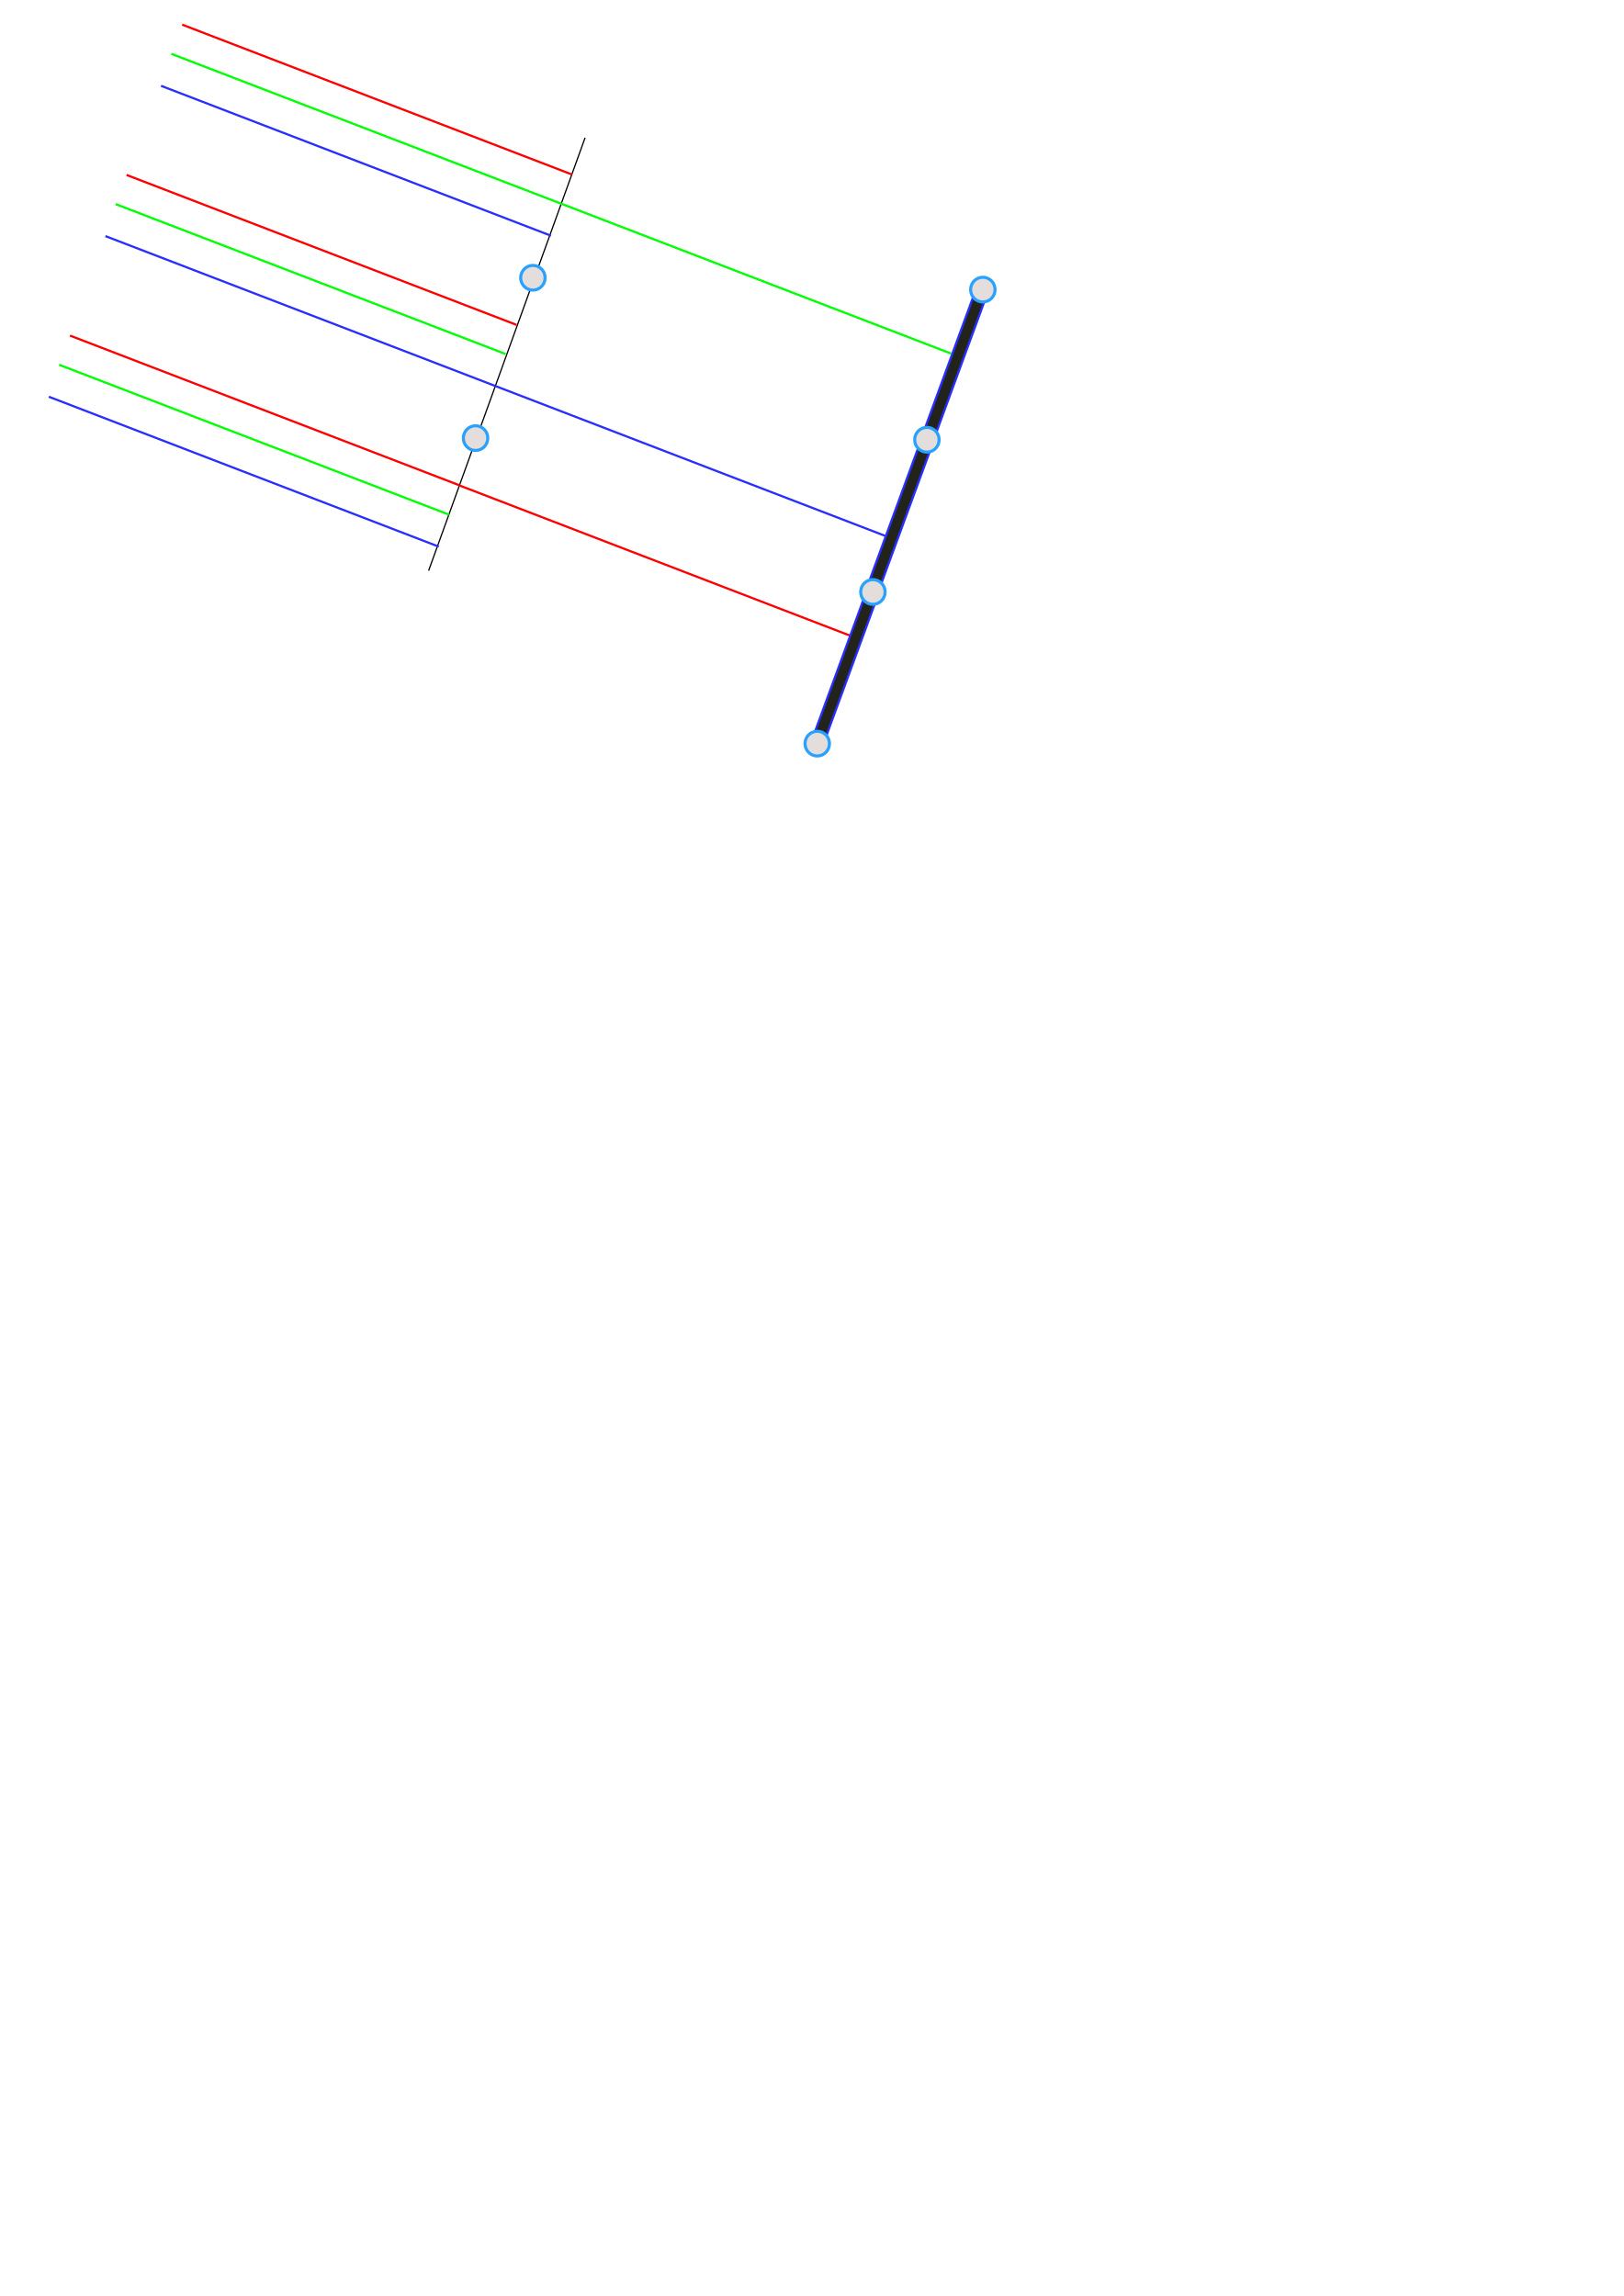
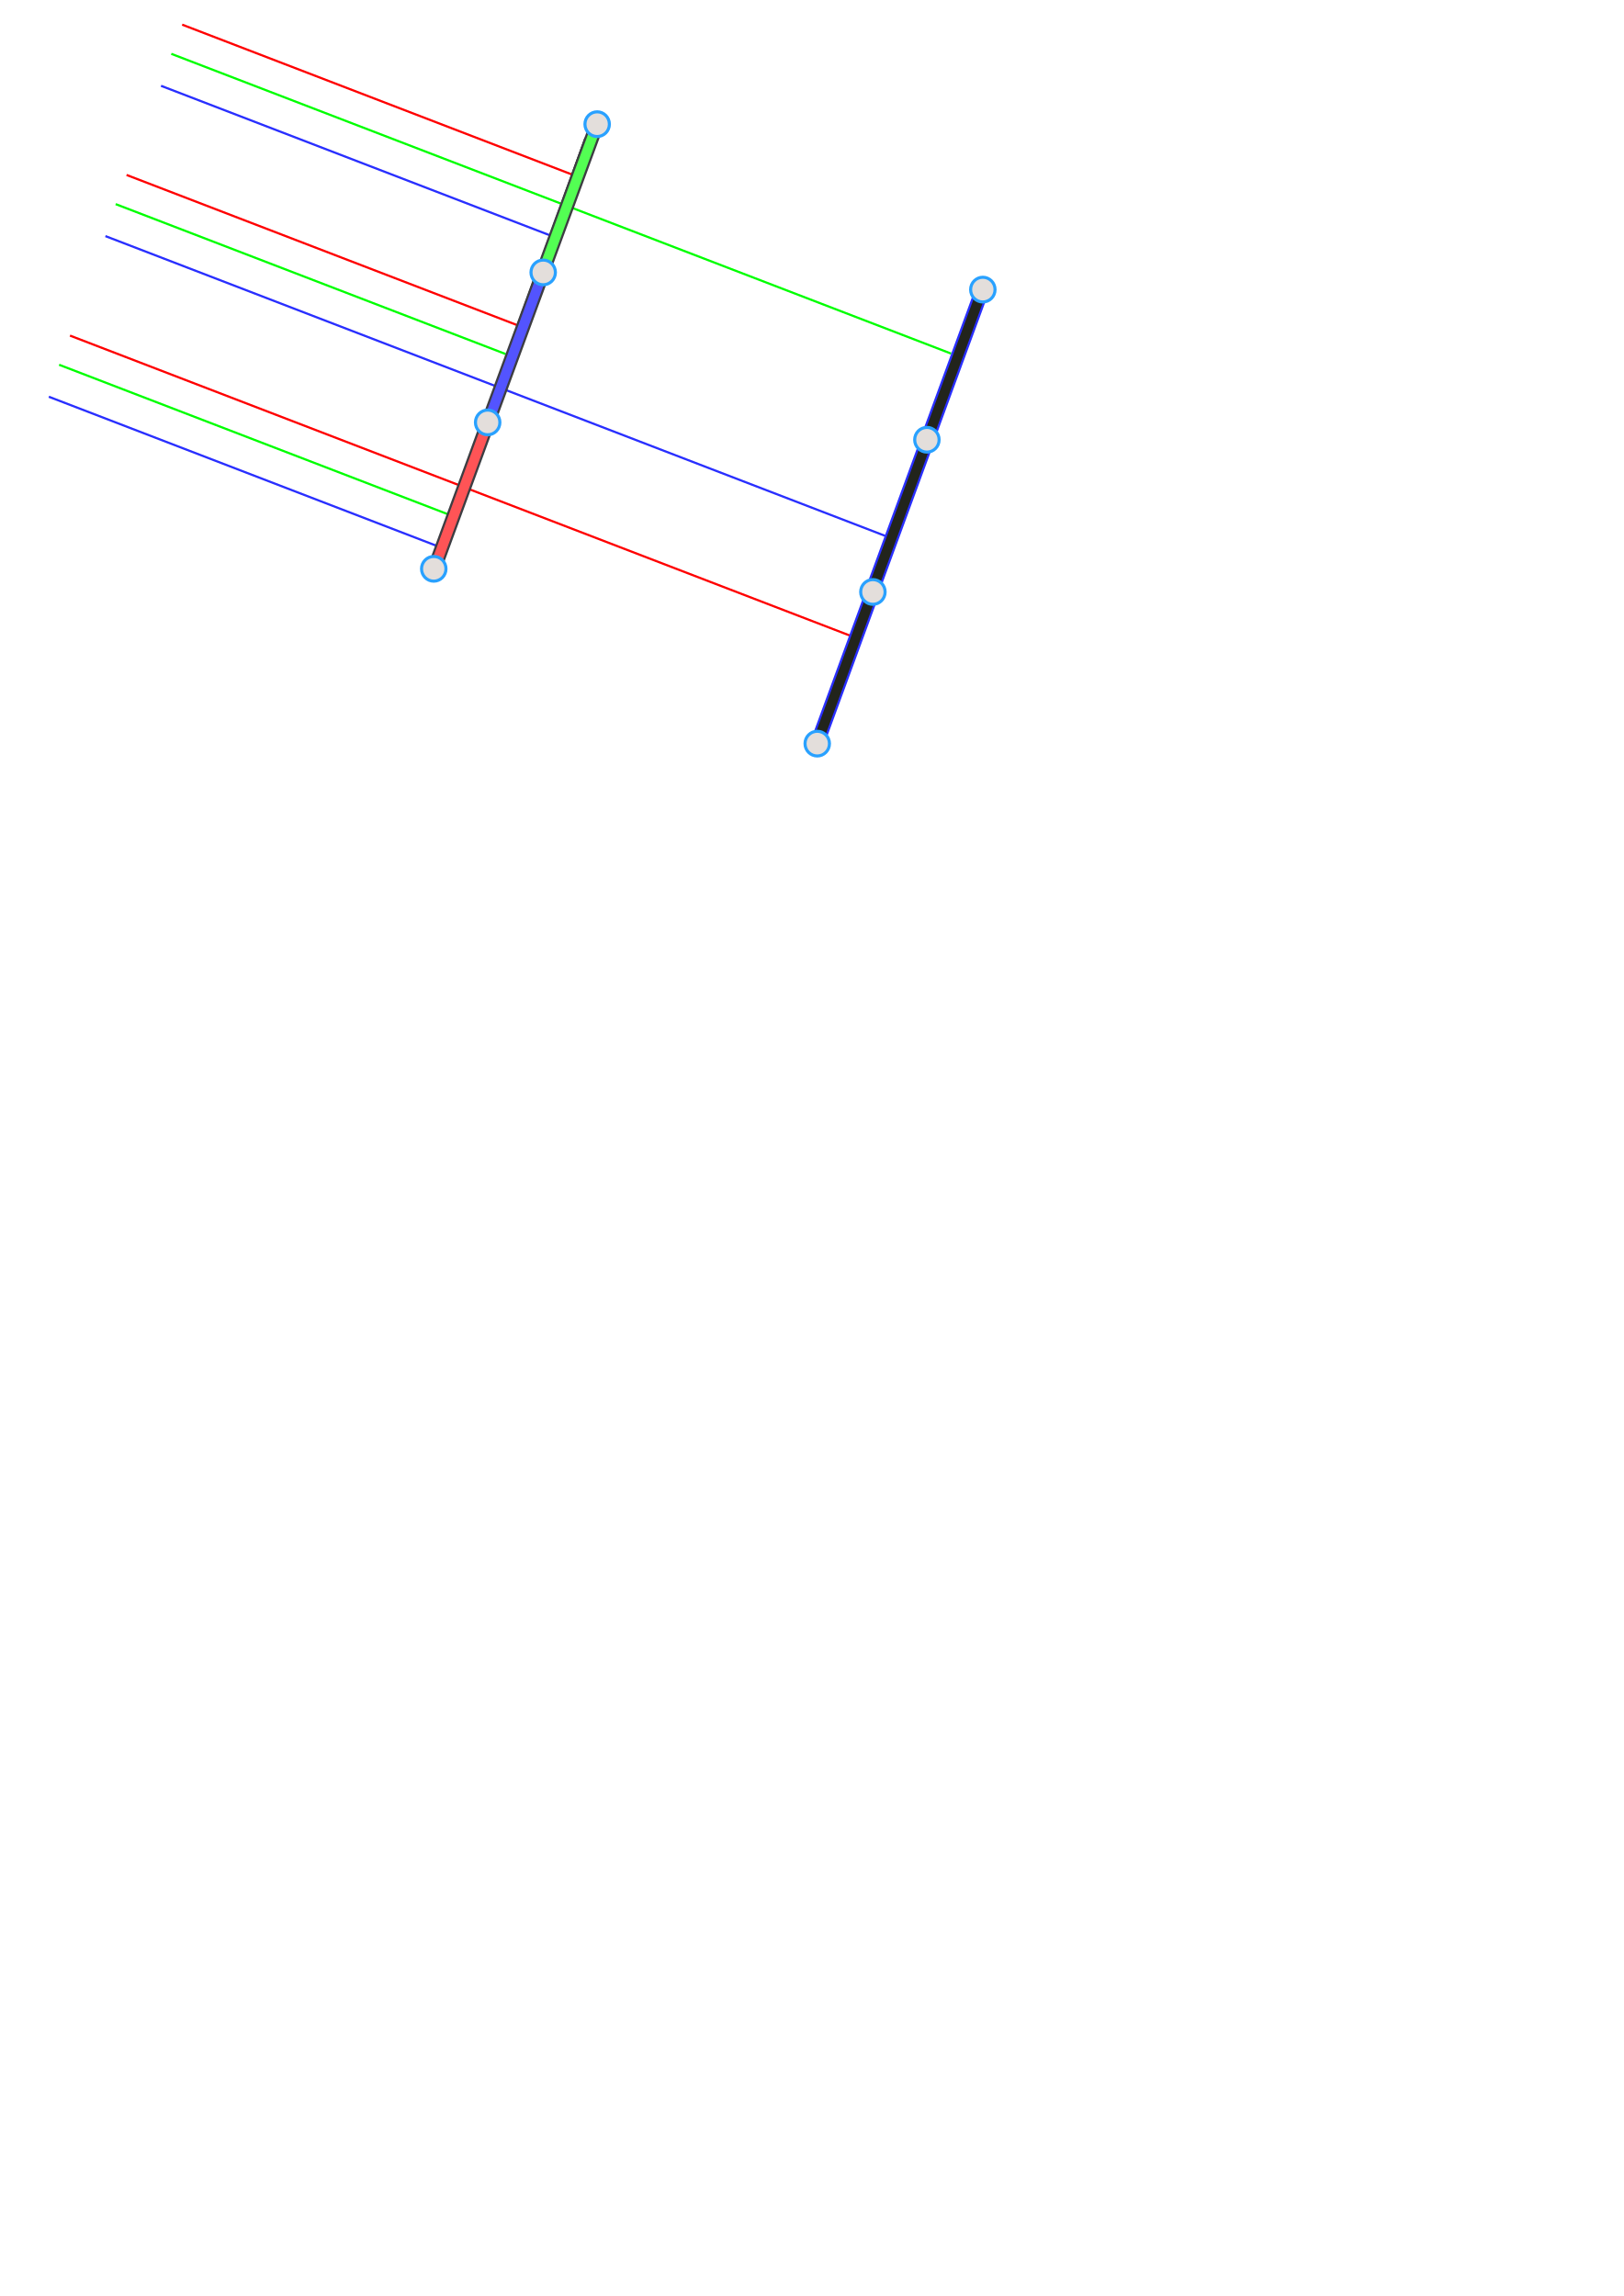
<svg xmlns="http://www.w3.org/2000/svg" width="210mm" height="297mm" viewBox="0 0 744.094 1052.362" id="svg2" version="1.1">
  <defs id="defs4" />
  <g id="layer1">
    <path style="fill:#ff0000;fill-rule:evenodd;stroke:#000000;stroke-width:0.567px;stroke-linecap:butt;stroke-linejoin:miter;stroke-opacity:1" d="m 268.137,63.108 -71.712,198.452 0,0" id="path3342" />
    <path style="fill:#eeffaa;fill-rule:evenodd;stroke:#ff0000;stroke-width:1px;stroke-linecap:butt;stroke-linejoin:miter;stroke-opacity:1" d="M 83.481,11.298 C 261.229,79.63 262.167,80.005 262.167,80.005" id="path3344" />
    <path style="fill:#eeffaa;fill-rule:evenodd;stroke:#00ff00;stroke-width:1px;stroke-linecap:butt;stroke-linejoin:miter;stroke-opacity:1" d="M 78.496,24.669 C 256.244,93.001 257.182,93.375 257.182,93.375" id="path3344-3" />
    <path style="fill:#eeffaa;fill-rule:evenodd;stroke:#292fff;stroke-width:1px;stroke-linecap:butt;stroke-linejoin:miter;stroke-opacity:1" d="M 73.79,39.327 C 251.539,107.658 252.477,108.033 252.477,108.033" id="path3344-3-6" />
    <path style="fill:#eeffaa;fill-rule:evenodd;stroke:#ff0000;stroke-width:1px;stroke-linecap:butt;stroke-linejoin:miter;stroke-opacity:1" d="m 32.076,153.818 c 177.749,68.332 178.687,68.707 178.687,68.707" id="path3344-7" />
    <path style="fill:#eeffaa;fill-rule:evenodd;stroke:#00ff00;stroke-width:1px;stroke-linecap:butt;stroke-linejoin:miter;stroke-opacity:1" d="m 27.091,167.189 c 177.749,68.332 178.687,68.707 178.687,68.707" id="path3344-3-5" />
    <path style="fill:#eeffaa;fill-rule:evenodd;stroke:#292fff;stroke-width:1px;stroke-linecap:butt;stroke-linejoin:miter;stroke-opacity:1" d="M 22.386,181.846 C 200.134,250.178 201.072,250.553 201.072,250.553" id="path3344-3-6-3" />
    <path style="fill:#eeffaa;fill-rule:evenodd;stroke:#00ff00;stroke-width:1px;stroke-linecap:butt;stroke-linejoin:miter;stroke-opacity:1" d="M 257.184,93.365 C 434.932,161.697 435.87,162.072 435.87,162.072" id="path3344-3-56" />
    <path style="fill:#eeffaa;fill-rule:evenodd;stroke:#ff0000;stroke-width:1px;stroke-linecap:butt;stroke-linejoin:miter;stroke-opacity:1" d="m 210.775,222.594 c 177.749,68.332 178.687,68.707 178.687,68.707" id="path3344-7-2" />
    <path style="fill:#eeffaa;fill-rule:evenodd;stroke:#ff0000;stroke-width:1px;stroke-linecap:butt;stroke-linejoin:miter;stroke-opacity:1" d="M 57.998,80.189 C 235.747,148.52 236.685,148.895 236.685,148.895" id="path3344-7-9" />
    <path style="fill:#eeffaa;fill-rule:evenodd;stroke:#00ff00;stroke-width:1px;stroke-linecap:butt;stroke-linejoin:miter;stroke-opacity:1" d="M 53.013,93.559 C 230.762,161.891 231.7,162.266 231.7,162.266" id="path3344-3-5-1" />
    <path style="fill:#eeffaa;fill-rule:evenodd;stroke:#292fff;stroke-width:1px;stroke-linecap:butt;stroke-linejoin:miter;stroke-opacity:1" d="M 48.308,108.217 C 226.056,176.549 226.994,176.924 226.994,176.924" id="path3344-3-6-3-2" />
    <path style="fill:#eeffaa;fill-rule:evenodd;stroke:#292fff;stroke-width:1px;stroke-linecap:butt;stroke-linejoin:miter;stroke-opacity:1" d="m 226.985,176.916 c 177.749,68.332 178.687,68.707 178.687,68.707" id="path3344-3-6-3-2-7" />
    <rect style="color:#000000;clip-rule:nonzero;display:inline;overflow:visible;visibility:visible;opacity:1;isolation:auto;mix-blend-mode:normal;color-interpolation:sRGB;color-interpolation-filters:linearRGB;solid-color:#000000;solid-opacity:1;fill:#22241c;fill-opacity:1;fill-rule:nonzero;stroke:#292fff;stroke-width:1;stroke-linecap:butt;stroke-linejoin:miter;stroke-miterlimit:4;stroke-dasharray:none;stroke-dashoffset:0;stroke-opacity:1;color-rendering:auto;image-rendering:auto;shape-rendering:auto;text-rendering:auto;enable-background:accumulate" id="rect4275" width="72.478" height="5.556" x="-30.262" y="-471.114" transform="matrix(-0.3445665,0.9387619,-0.9387619,-0.3445665,0,0)" />
    <rect style="color:#000000;clip-rule:nonzero;display:inline;overflow:visible;visibility:visible;opacity:1;isolation:auto;mix-blend-mode:normal;color-interpolation:sRGB;color-interpolation-filters:linearRGB;solid-color:#000000;solid-opacity:1;fill:#22241c;fill-opacity:1;fill-rule:nonzero;stroke:#292fff;stroke-width:1;stroke-linecap:butt;stroke-linejoin:miter;stroke-miterlimit:4;stroke-dasharray:none;stroke-dashoffset:0;stroke-opacity:1;color-rendering:auto;image-rendering:auto;shape-rendering:auto;text-rendering:auto;enable-background:accumulate" id="rect4275-0" width="72.478" height="5.556" x="43.531" y="-471.299" transform="matrix(-0.3445665,0.9387619,-0.9387619,-0.3445665,0,0)" />
    <rect style="color:#000000;clip-rule:nonzero;display:inline;overflow:visible;visibility:visible;opacity:1;isolation:auto;mix-blend-mode:normal;color-interpolation:sRGB;color-interpolation-filters:linearRGB;solid-color:#000000;solid-opacity:1;fill:#22241c;fill-opacity:1;fill-rule:nonzero;stroke:#292fff;stroke-width:1;stroke-linecap:butt;stroke-linejoin:miter;stroke-miterlimit:4;stroke-dasharray:none;stroke-dashoffset:0;stroke-opacity:1;color-rendering:auto;image-rendering:auto;shape-rendering:auto;text-rendering:auto;enable-background:accumulate" id="rect4275-9" width="72.478" height="5.556" x="117.609" y="-471.714" transform="matrix(-0.3445665,0.9387619,-0.9387619,-0.3445665,0,0)" />
    <ellipse style="color:#000000;clip-rule:nonzero;display:inline;overflow:visible;visibility:visible;opacity:1;isolation:auto;mix-blend-mode:normal;color-interpolation:sRGB;color-interpolation-filters:linearRGB;solid-color:#000000;solid-opacity:1;fill:#e3dedb;fill-opacity:1;fill-rule:nonzero;stroke:#29a1ff;stroke-width:1.416;stroke-linecap:butt;stroke-linejoin:miter;stroke-miterlimit:4;stroke-dasharray:none;stroke-dashoffset:0;stroke-opacity:1;color-rendering:auto;image-rendering:auto;shape-rendering:auto;text-rendering:auto;enable-background:accumulate" id="path4151" cx="400.02" cy="271.325" rx="5.6" ry="5.664" />
    <ellipse style="color:#000000;clip-rule:nonzero;display:inline;overflow:visible;visibility:visible;opacity:1;isolation:auto;mix-blend-mode:normal;color-interpolation:sRGB;color-interpolation-filters:linearRGB;solid-color:#000000;solid-opacity:1;fill:#e3dedb;fill-opacity:1;fill-rule:nonzero;stroke:#29a1ff;stroke-width:1.416;stroke-linecap:butt;stroke-linejoin:miter;stroke-miterlimit:4;stroke-dasharray:none;stroke-dashoffset:0;stroke-opacity:1;color-rendering:auto;image-rendering:auto;shape-rendering:auto;text-rendering:auto;enable-background:accumulate" id="path4151-3" cx="424.769" cy="201.561" rx="5.6" ry="5.664" />
    <ellipse style="color:#000000;clip-rule:nonzero;display:inline;overflow:visible;visibility:visible;opacity:1;isolation:auto;mix-blend-mode:normal;color-interpolation:sRGB;color-interpolation-filters:linearRGB;solid-color:#000000;solid-opacity:1;fill:#e3dedb;fill-opacity:1;fill-rule:nonzero;stroke:#29a1ff;stroke-width:1.416;stroke-linecap:butt;stroke-linejoin:miter;stroke-miterlimit:4;stroke-dasharray:none;stroke-dashoffset:0;stroke-opacity:1;color-rendering:auto;image-rendering:auto;shape-rendering:auto;text-rendering:auto;enable-background:accumulate" id="path4151-6" cx="450.402" cy="132.745" rx="5.6" ry="5.664" />
    <ellipse style="color:#000000;clip-rule:nonzero;display:inline;overflow:visible;visibility:visible;opacity:1;isolation:auto;mix-blend-mode:normal;color-interpolation:sRGB;color-interpolation-filters:linearRGB;solid-color:#000000;solid-opacity:1;fill:#e3dedb;fill-opacity:1;fill-rule:nonzero;stroke:#29a1ff;stroke-width:1.416;stroke-linecap:butt;stroke-linejoin:miter;stroke-miterlimit:4;stroke-dasharray:none;stroke-dashoffset:0;stroke-opacity:1;color-rendering:auto;image-rendering:auto;shape-rendering:auto;text-rendering:auto;enable-background:accumulate" id="path4151-7" cx="374.514" cy="340.836" rx="5.6" ry="5.664" />
-     <ellipse style="color:#000000;clip-rule:nonzero;display:inline;overflow:visible;visibility:visible;opacity:1;isolation:auto;mix-blend-mode:normal;color-interpolation:sRGB;color-interpolation-filters:linearRGB;solid-color:#000000;solid-opacity:1;fill:#e3dedb;fill-opacity:1;fill-rule:nonzero;stroke:#29a1ff;stroke-width:1.416;stroke-linecap:butt;stroke-linejoin:miter;stroke-miterlimit:4;stroke-dasharray:none;stroke-dashoffset:0;stroke-opacity:1;color-rendering:auto;image-rendering:auto;shape-rendering:auto;text-rendering:auto;enable-background:accumulate" id="path4151-5" cx="217.94" cy="200.804" rx="5.6" ry="5.664" />
-     <ellipse style="color:#000000;clip-rule:nonzero;display:inline;overflow:visible;visibility:visible;opacity:1;isolation:auto;mix-blend-mode:normal;color-interpolation:sRGB;color-interpolation-filters:linearRGB;solid-color:#000000;solid-opacity:1;fill:#e3dedb;fill-opacity:1;fill-rule:nonzero;stroke:#29a1ff;stroke-width:1.416;stroke-linecap:butt;stroke-linejoin:miter;stroke-miterlimit:4;stroke-dasharray:none;stroke-dashoffset:0;stroke-opacity:1;color-rendering:auto;image-rendering:auto;shape-rendering:auto;text-rendering:auto;enable-background:accumulate" id="path4151-35" cx="244.204" cy="127.315" rx="5.6" ry="5.664" />
+     <rect style="color:#000000;clip-rule:nonzero;display:inline;overflow:visible;visibility:visible;opacity:1;isolation:auto;mix-blend-mode:normal;color-interpolation:sRGB;color-interpolation-filters:linearRGB;solid-color:#000000;solid-opacity:1;fill:#53ff53;fill-opacity:1;fill-rule:nonzero;stroke:#3d3d42;stroke-width:1;stroke-linecap:butt;stroke-linejoin:miter;stroke-miterlimit:4;stroke-dasharray:none;stroke-dashoffset:0;stroke-opacity:1;color-rendering:auto;image-rendering:auto;shape-rendering:auto;text-rendering:auto;enable-background:accumulate" id="rect4275-3" width="72.478" height="5.556" x="-42.922" y="-279.241" transform="matrix(-0.3445665,0.9387619,-0.9387619,-0.3445665,0,0)" />
+     <rect style="color:#000000;clip-rule:nonzero;display:inline;overflow:visible;visibility:visible;opacity:1;isolation:auto;mix-blend-mode:normal;color-interpolation:sRGB;color-interpolation-filters:linearRGB;solid-color:#000000;solid-opacity:1;fill:#5354ff;fill-opacity:1;fill-rule:nonzero;stroke:#3d3d42;stroke-width:1;stroke-linecap:butt;stroke-linejoin:miter;stroke-miterlimit:4;stroke-dasharray:none;stroke-dashoffset:0;stroke-opacity:1;color-rendering:auto;image-rendering:auto;shape-rendering:auto;text-rendering:auto;enable-background:accumulate" id="rect4275-3-7" width="72.478" height="5.556" x="30.757" y="-279.433" transform="matrix(-0.3445665,0.9387619,-0.9387619,-0.3445665,0,0)" />
+     <rect style="color:#000000;clip-rule:nonzero;display:inline;overflow:visible;visibility:visible;opacity:1;isolation:auto;mix-blend-mode:normal;color-interpolation:sRGB;color-interpolation-filters:linearRGB;solid-color:#000000;solid-opacity:1;fill:#ff5456;fill-opacity:1;fill-rule:nonzero;stroke:#3d3d42;stroke-width:1;stroke-linecap:butt;stroke-linejoin:miter;stroke-miterlimit:4;stroke-dasharray:none;stroke-dashoffset:0;stroke-opacity:1;color-rendering:auto;image-rendering:auto;shape-rendering:auto;text-rendering:auto;enable-background:accumulate" id="rect4275-3-7-5" width="72.478" height="5.556" x="104.271" y="-279.414" transform="matrix(-0.3445665,0.9387619,-0.9387619,-0.3445665,0,0)" />
+     <ellipse style="color:#000000;clip-rule:nonzero;display:inline;overflow:visible;visibility:visible;opacity:1;isolation:auto;mix-blend-mode:normal;color-interpolation:sRGB;color-interpolation-filters:linearRGB;solid-color:#000000;solid-opacity:1;fill:#e3dedb;fill-opacity:1;fill-rule:nonzero;stroke:#29a1ff;stroke-width:1.416;stroke-linecap:butt;stroke-linejoin:miter;stroke-miterlimit:4;stroke-dasharray:none;stroke-dashoffset:0;stroke-opacity:1;color-rendering:auto;image-rendering:auto;shape-rendering:auto;text-rendering:auto;enable-background:accumulate" id="path4151-35-6-3" cx="248.929" cy="124.862" rx="5.6" ry="5.664" />
+     <ellipse style="color:#000000;clip-rule:nonzero;display:inline;overflow:visible;visibility:visible;opacity:1;isolation:auto;mix-blend-mode:normal;color-interpolation:sRGB;color-interpolation-filters:linearRGB;solid-color:#000000;solid-opacity:1;fill:#e3dedb;fill-opacity:1;fill-rule:nonzero;stroke:#29a1ff;stroke-width:1.416;stroke-linecap:butt;stroke-linejoin:miter;stroke-miterlimit:4;stroke-dasharray:none;stroke-dashoffset:0;stroke-opacity:1;color-rendering:auto;image-rendering:auto;shape-rendering:auto;text-rendering:auto;enable-background:accumulate" id="path4151-35-6" cx="273.661" cy="56.916" rx="5.6" ry="5.664" />
+     <ellipse style="color:#000000;clip-rule:nonzero;display:inline;overflow:visible;visibility:visible;opacity:1;isolation:auto;mix-blend-mode:normal;color-interpolation:sRGB;color-interpolation-filters:linearRGB;solid-color:#000000;solid-opacity:1;fill:#e3dedb;fill-opacity:1;fill-rule:nonzero;stroke:#29a1ff;stroke-width:1.416;stroke-linecap:butt;stroke-linejoin:miter;stroke-miterlimit:4;stroke-dasharray:none;stroke-dashoffset:0;stroke-opacity:1;color-rendering:auto;image-rendering:auto;shape-rendering:auto;text-rendering:auto;enable-background:accumulate" id="path4151-35-6-5" cx="223.482" cy="193.612" rx="5.6" ry="5.664" />
+     <ellipse style="color:#000000;clip-rule:nonzero;display:inline;overflow:visible;visibility:visible;opacity:1;isolation:auto;mix-blend-mode:normal;color-interpolation:sRGB;color-interpolation-filters:linearRGB;solid-color:#000000;solid-opacity:1;fill:#e3dedb;fill-opacity:1;fill-rule:nonzero;stroke:#29a1ff;stroke-width:1.416;stroke-linecap:butt;stroke-linejoin:miter;stroke-miterlimit:4;stroke-dasharray:none;stroke-dashoffset:0;stroke-opacity:1;color-rendering:auto;image-rendering:auto;shape-rendering:auto;text-rendering:auto;enable-background:accumulate" id="path4151-35-6-6" cx="198.777" cy="260.715" rx="5.6" ry="5.664" />
  </g>
</svg>
